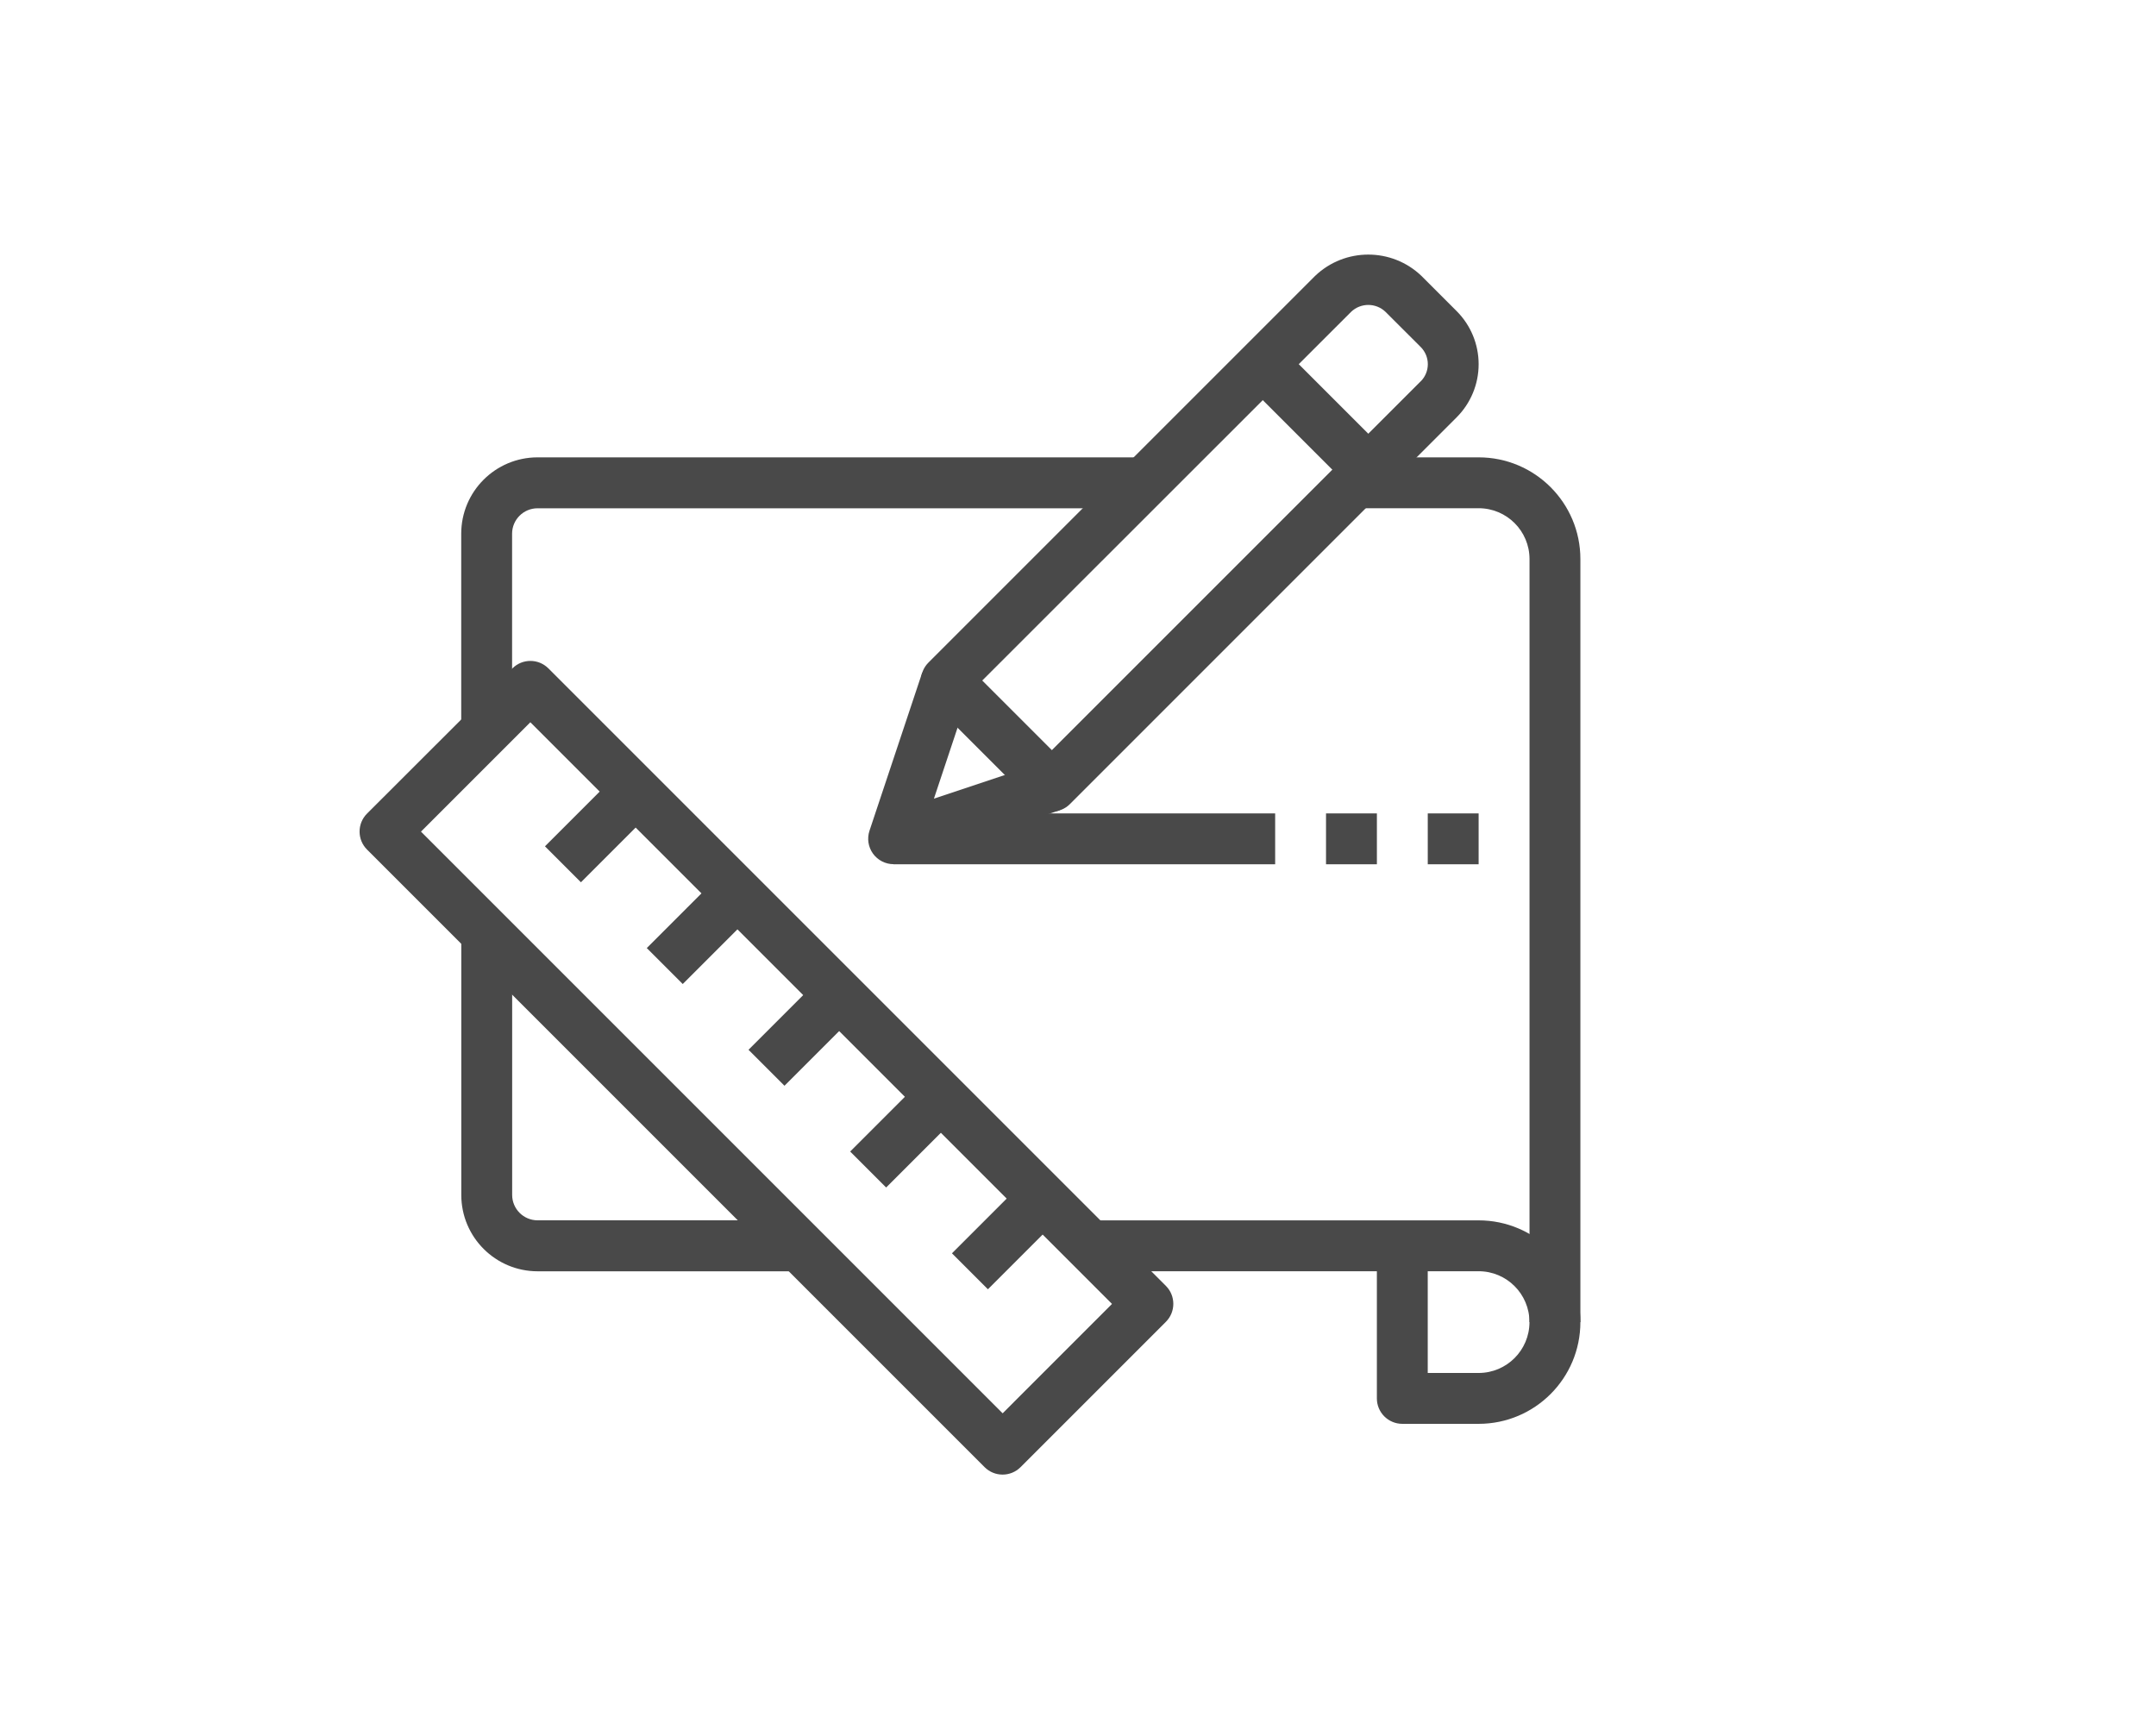
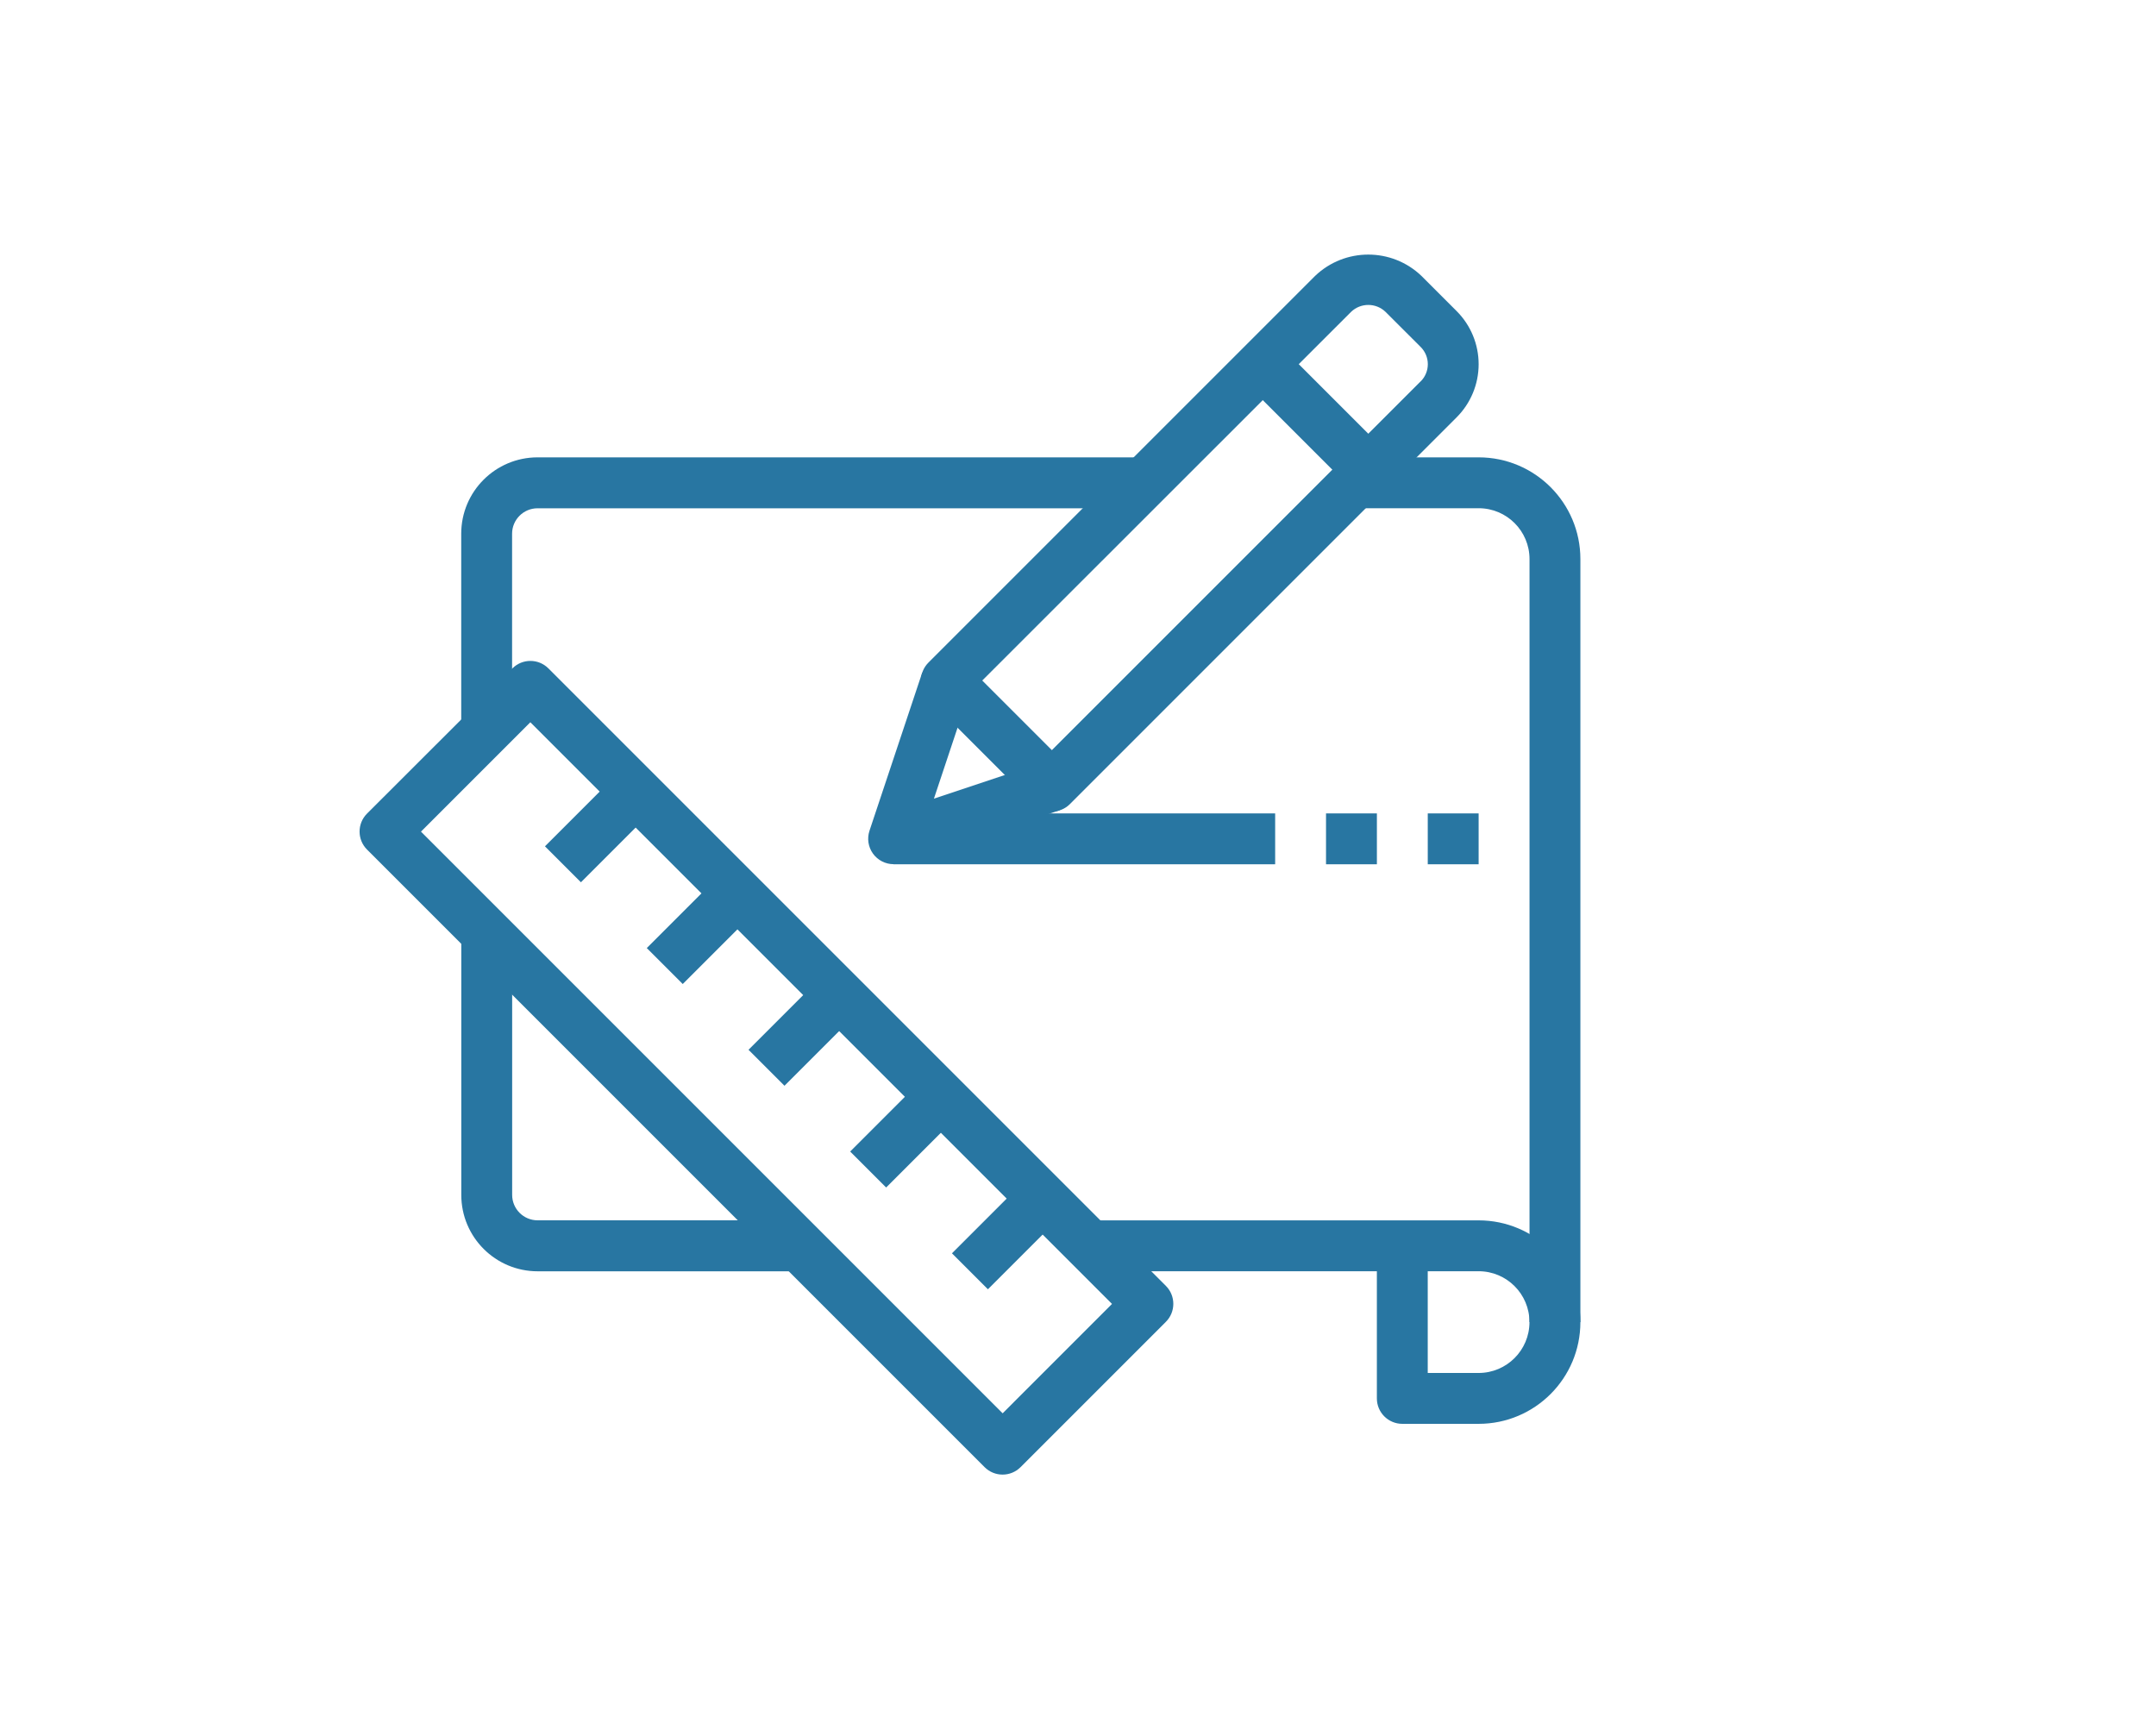
<svg xmlns="http://www.w3.org/2000/svg" width="96" height="77" viewBox="0 0 96 77">
  <defs>
-     <style>.a{fill:none;}.b{clip-path:url(#a);}.c{fill:#494949;}</style>
+     <style>
+       .a {
+         fill: none;
+       }
+ 
+       .b {
+         clip-path: url(#a);
+       }
+ 
+       .c {
+         fill: #2876A2;
+       }
+     </style>
    <clipPath id="a">
      <rect class="a" width="96" height="77" transform="translate(17982 3684)" />
    </clipPath>
  </defs>
  <g class="b" transform="translate(-17982 -3684)">
    <g transform="translate(17998.01 3695.184)">
      <g transform="translate(4.53 9.18)">
        <path class="c" d="M46.061,85.179a3.4,3.4,0,0,0-3.4,3.4v9.06h2.265v-9.06a1.133,1.133,0,0,1,1.132-1.132H73.241V85.179Z" transform="translate(-42.664 -85.179)" />
      </g>
      <g transform="translate(4.53 30.697)">
        <path class="c" d="M46.061,300.3a1.133,1.133,0,0,1-1.132-1.133V287.845H42.664V299.17a3.4,3.4,0,0,0,3.4,3.4H57.386V300.3Z" transform="translate(-42.664 -287.845)" />
      </g>
      <g transform="translate(0 18.24)">
        <g transform="translate(0)">
          <path class="c" d="M35.907,198.349l-27.5-27.5a1.133,1.133,0,0,0-1.6,0L.332,177.317a1.133,1.133,0,0,0,0,1.6l27.5,27.5a1.132,1.132,0,0,0,1.6,0l6.471-6.471A1.132,1.132,0,0,0,35.907,198.349Zm-7.272,5.67-25.9-25.9,4.87-4.87,25.9,25.9Z" transform="translate(0 -170.514)" />
        </g>
      </g>
      <g transform="translate(32.841 43.154)">
        <path class="c" d="M326.318,405.179H309.331v2.265h12.457v5.662a1.133,1.133,0,0,0,1.132,1.133h3.4a4.53,4.53,0,1,0,0-9.06Zm0,6.795h-2.265v-4.53h2.265a2.265,2.265,0,1,1,0,4.53Z" transform="translate(-309.331 -405.179)" />
      </g>
      <g transform="translate(44.166 9.18)">
        <path class="c" d="M421.66,85.179H416v2.265h5.662a2.265,2.265,0,0,1,2.265,2.265v33.974h2.265V89.709A4.53,4.53,0,0,0,421.66,85.179Z" transform="translate(-415.998 -85.179)" />
      </g>
      <g transform="translate(17.319 32.161)">
        <g transform="translate(0 0)">
          <rect class="c" width="4.805" height="2.265" transform="translate(0 3.398) rotate(-45)" />
        </g>
      </g>
      <g transform="translate(12.789 27.631)">
        <g transform="translate(0 0)">
          <rect class="c" width="4.805" height="2.265" transform="translate(0 3.398) rotate(-45)" />
        </g>
      </g>
      <g transform="translate(21.846 36.691)">
        <g transform="translate(0 0)">
          <rect class="c" width="4.805" height="2.265" transform="translate(0 3.398) rotate(-45)" />
        </g>
      </g>
      <g transform="translate(26.378 41.223)">
        <g transform="translate(0 0)">
          <rect class="c" width="4.805" height="2.265" transform="translate(0 3.398) rotate(-45)" />
        </g>
      </g>
      <g transform="translate(8.256 23.101)">
        <g transform="translate(0 0)">
          <rect class="c" width="4.805" height="2.265" transform="translate(0 3.398) rotate(-45)" />
        </g>
      </g>
      <g transform="translate(24.998 0.153)">
        <path class="c" d="M259.306,2.666,257.74,1.1a3.427,3.427,0,0,0-4.733,0l-17.22,17.22a1.133,1.133,0,0,0,0,1.6l4.7,4.7a1.132,1.132,0,0,0,1.6,0L259.306,7.4l0,0A3.345,3.345,0,0,0,259.306,2.666Zm-1.6,3.13L241.285,22.217l-3.1-3.1L254.61,2.7a1.107,1.107,0,0,1,1.529,0l1.566,1.564h0A1.082,1.082,0,0,1,257.705,5.8Z" transform="translate(-235.456 -0.153)" />
      </g>
      <g transform="translate(22.649 18.764)">
        <path class="c" d="M221.142,179.432l-4.888,1.632,1.632-4.9-2.152-.717-2.349,7.045a1.132,1.132,0,0,0,1.075,1.49,1.151,1.151,0,0,0,.353-.054l7.045-2.349Z" transform="translate(-213.328 -175.451)" />
      </g>
      <g transform="translate(39.418 4.231)">
        <g transform="translate(0 0)">
          <rect class="c" width="2.265" height="6.642" transform="translate(0 1.602) rotate(-45)" />
        </g>
      </g>
      <g transform="translate(23.782 25.034)">
        <rect class="c" width="16.987" height="2.265" />
      </g>
      <g transform="translate(43.034 25.034)">
        <rect class="c" width="2.265" height="2.265" />
      </g>
      <g transform="translate(47.564 25.034)">
        <rect class="c" width="2.265" height="2.265" />
      </g>
    </g>
  </g>
</svg>
